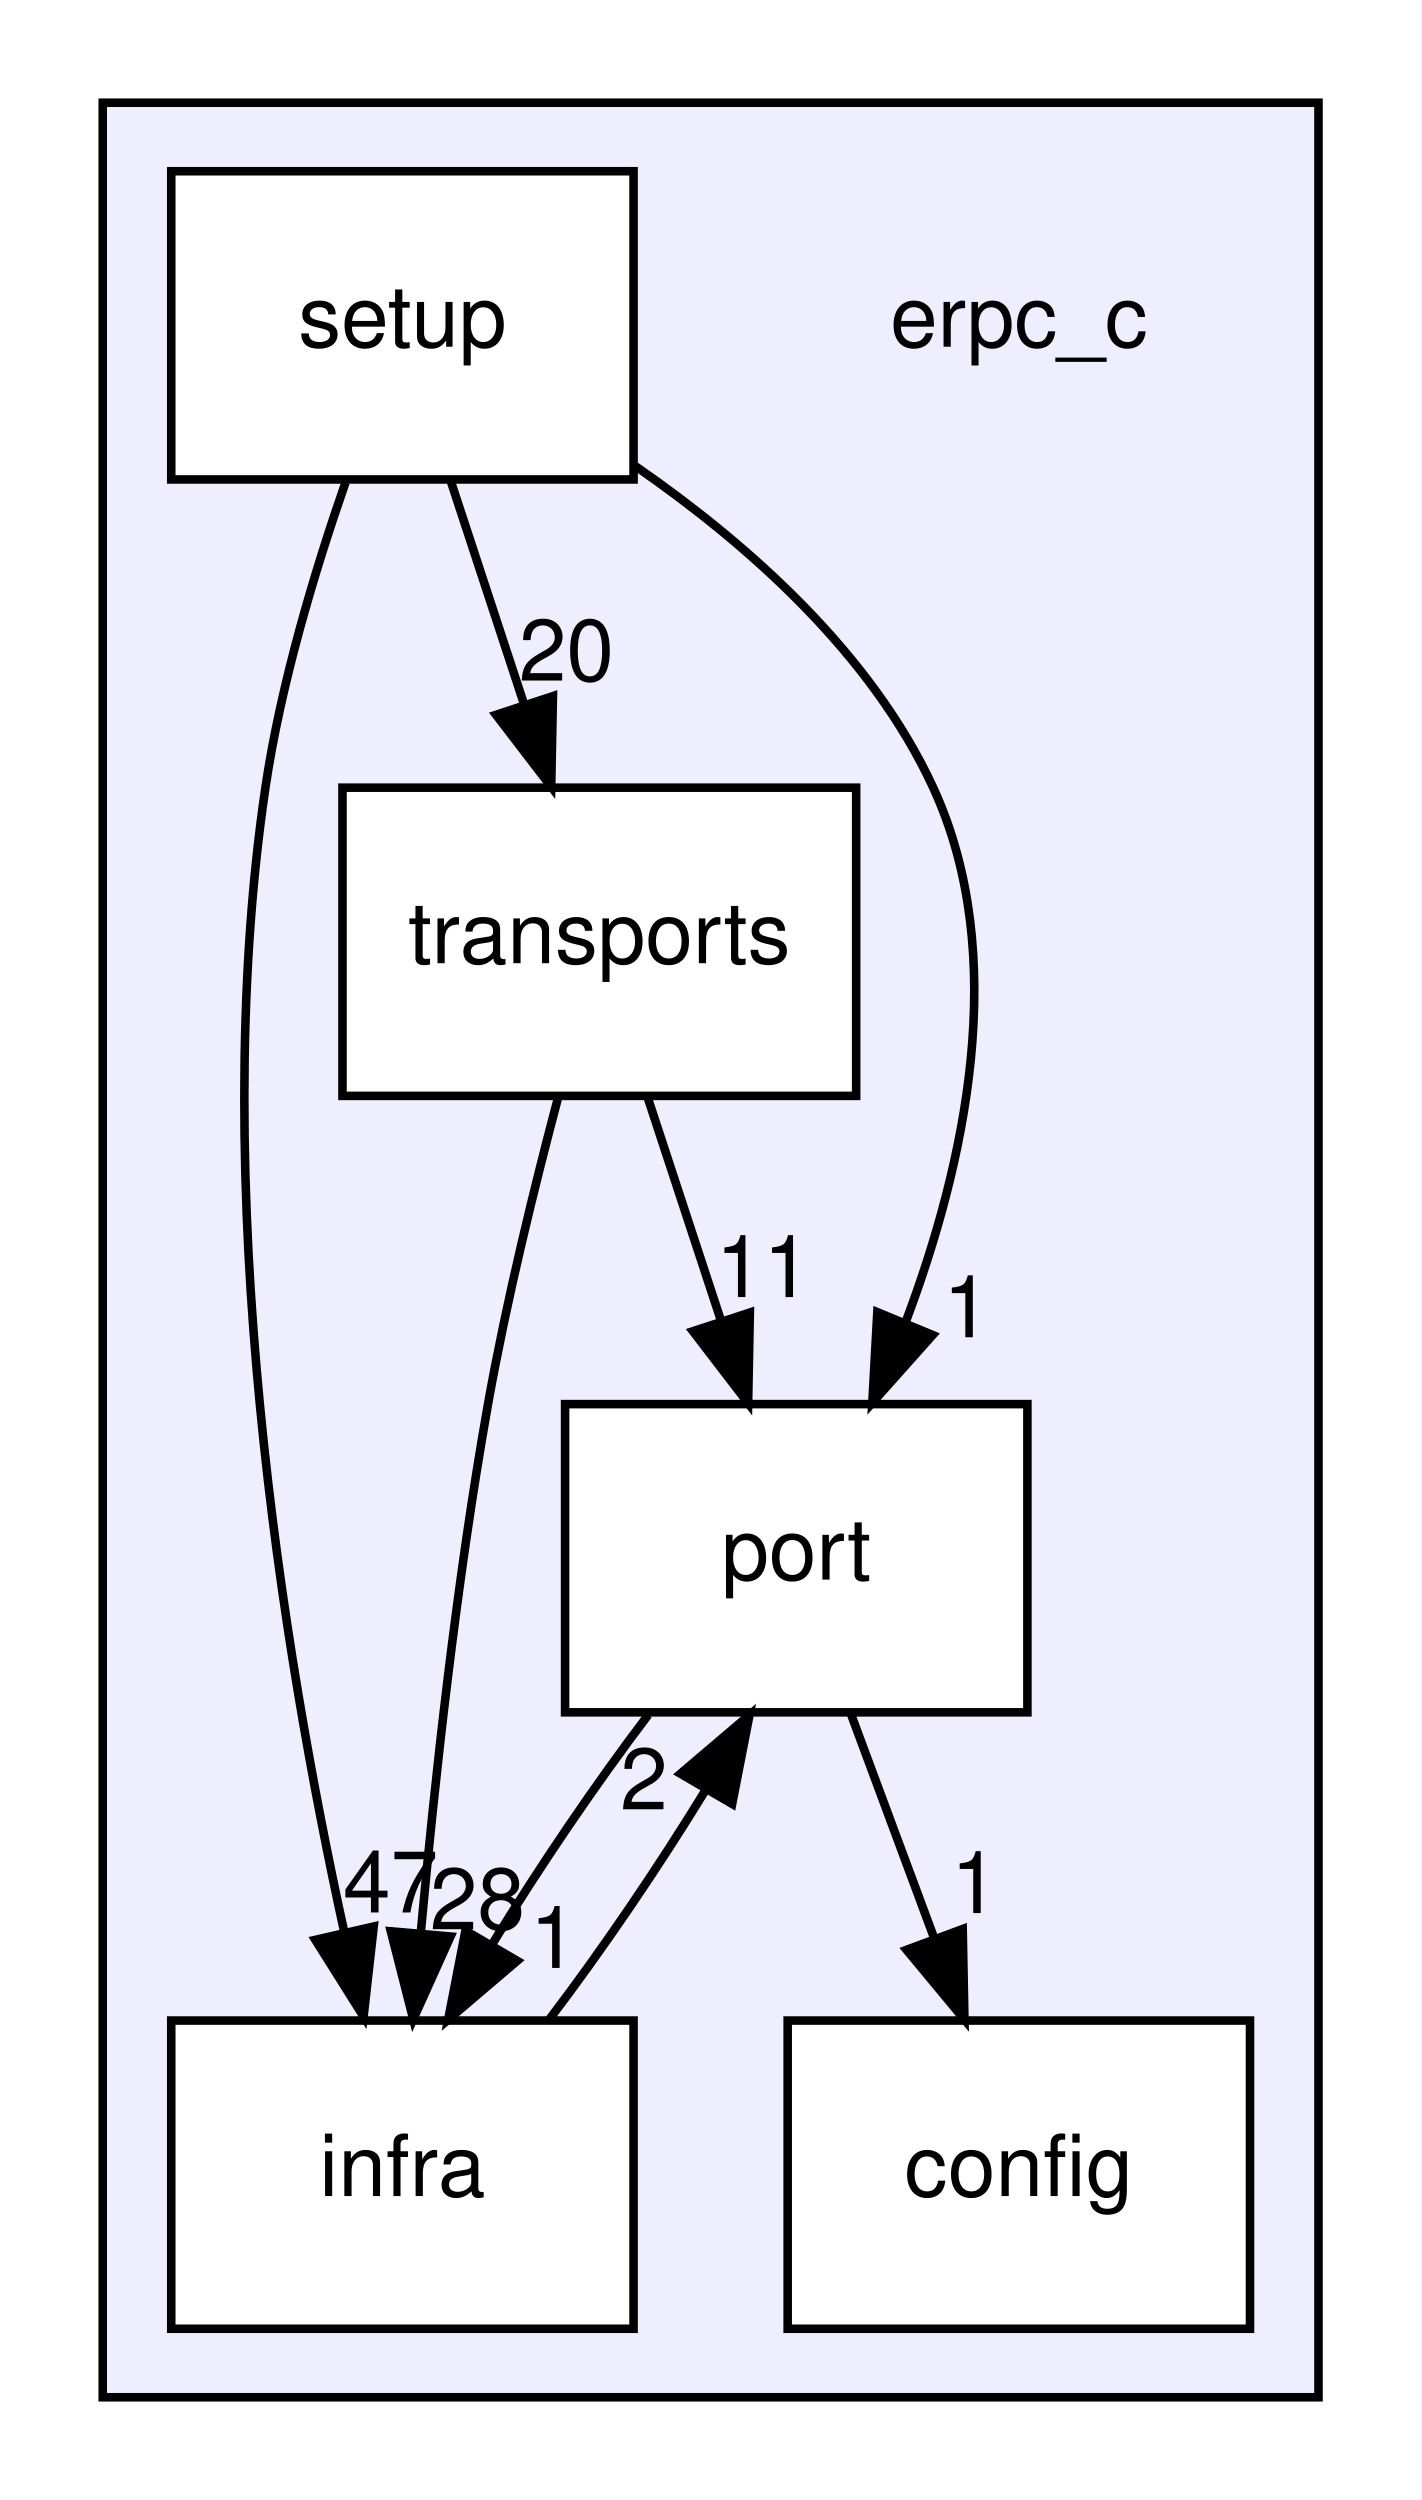
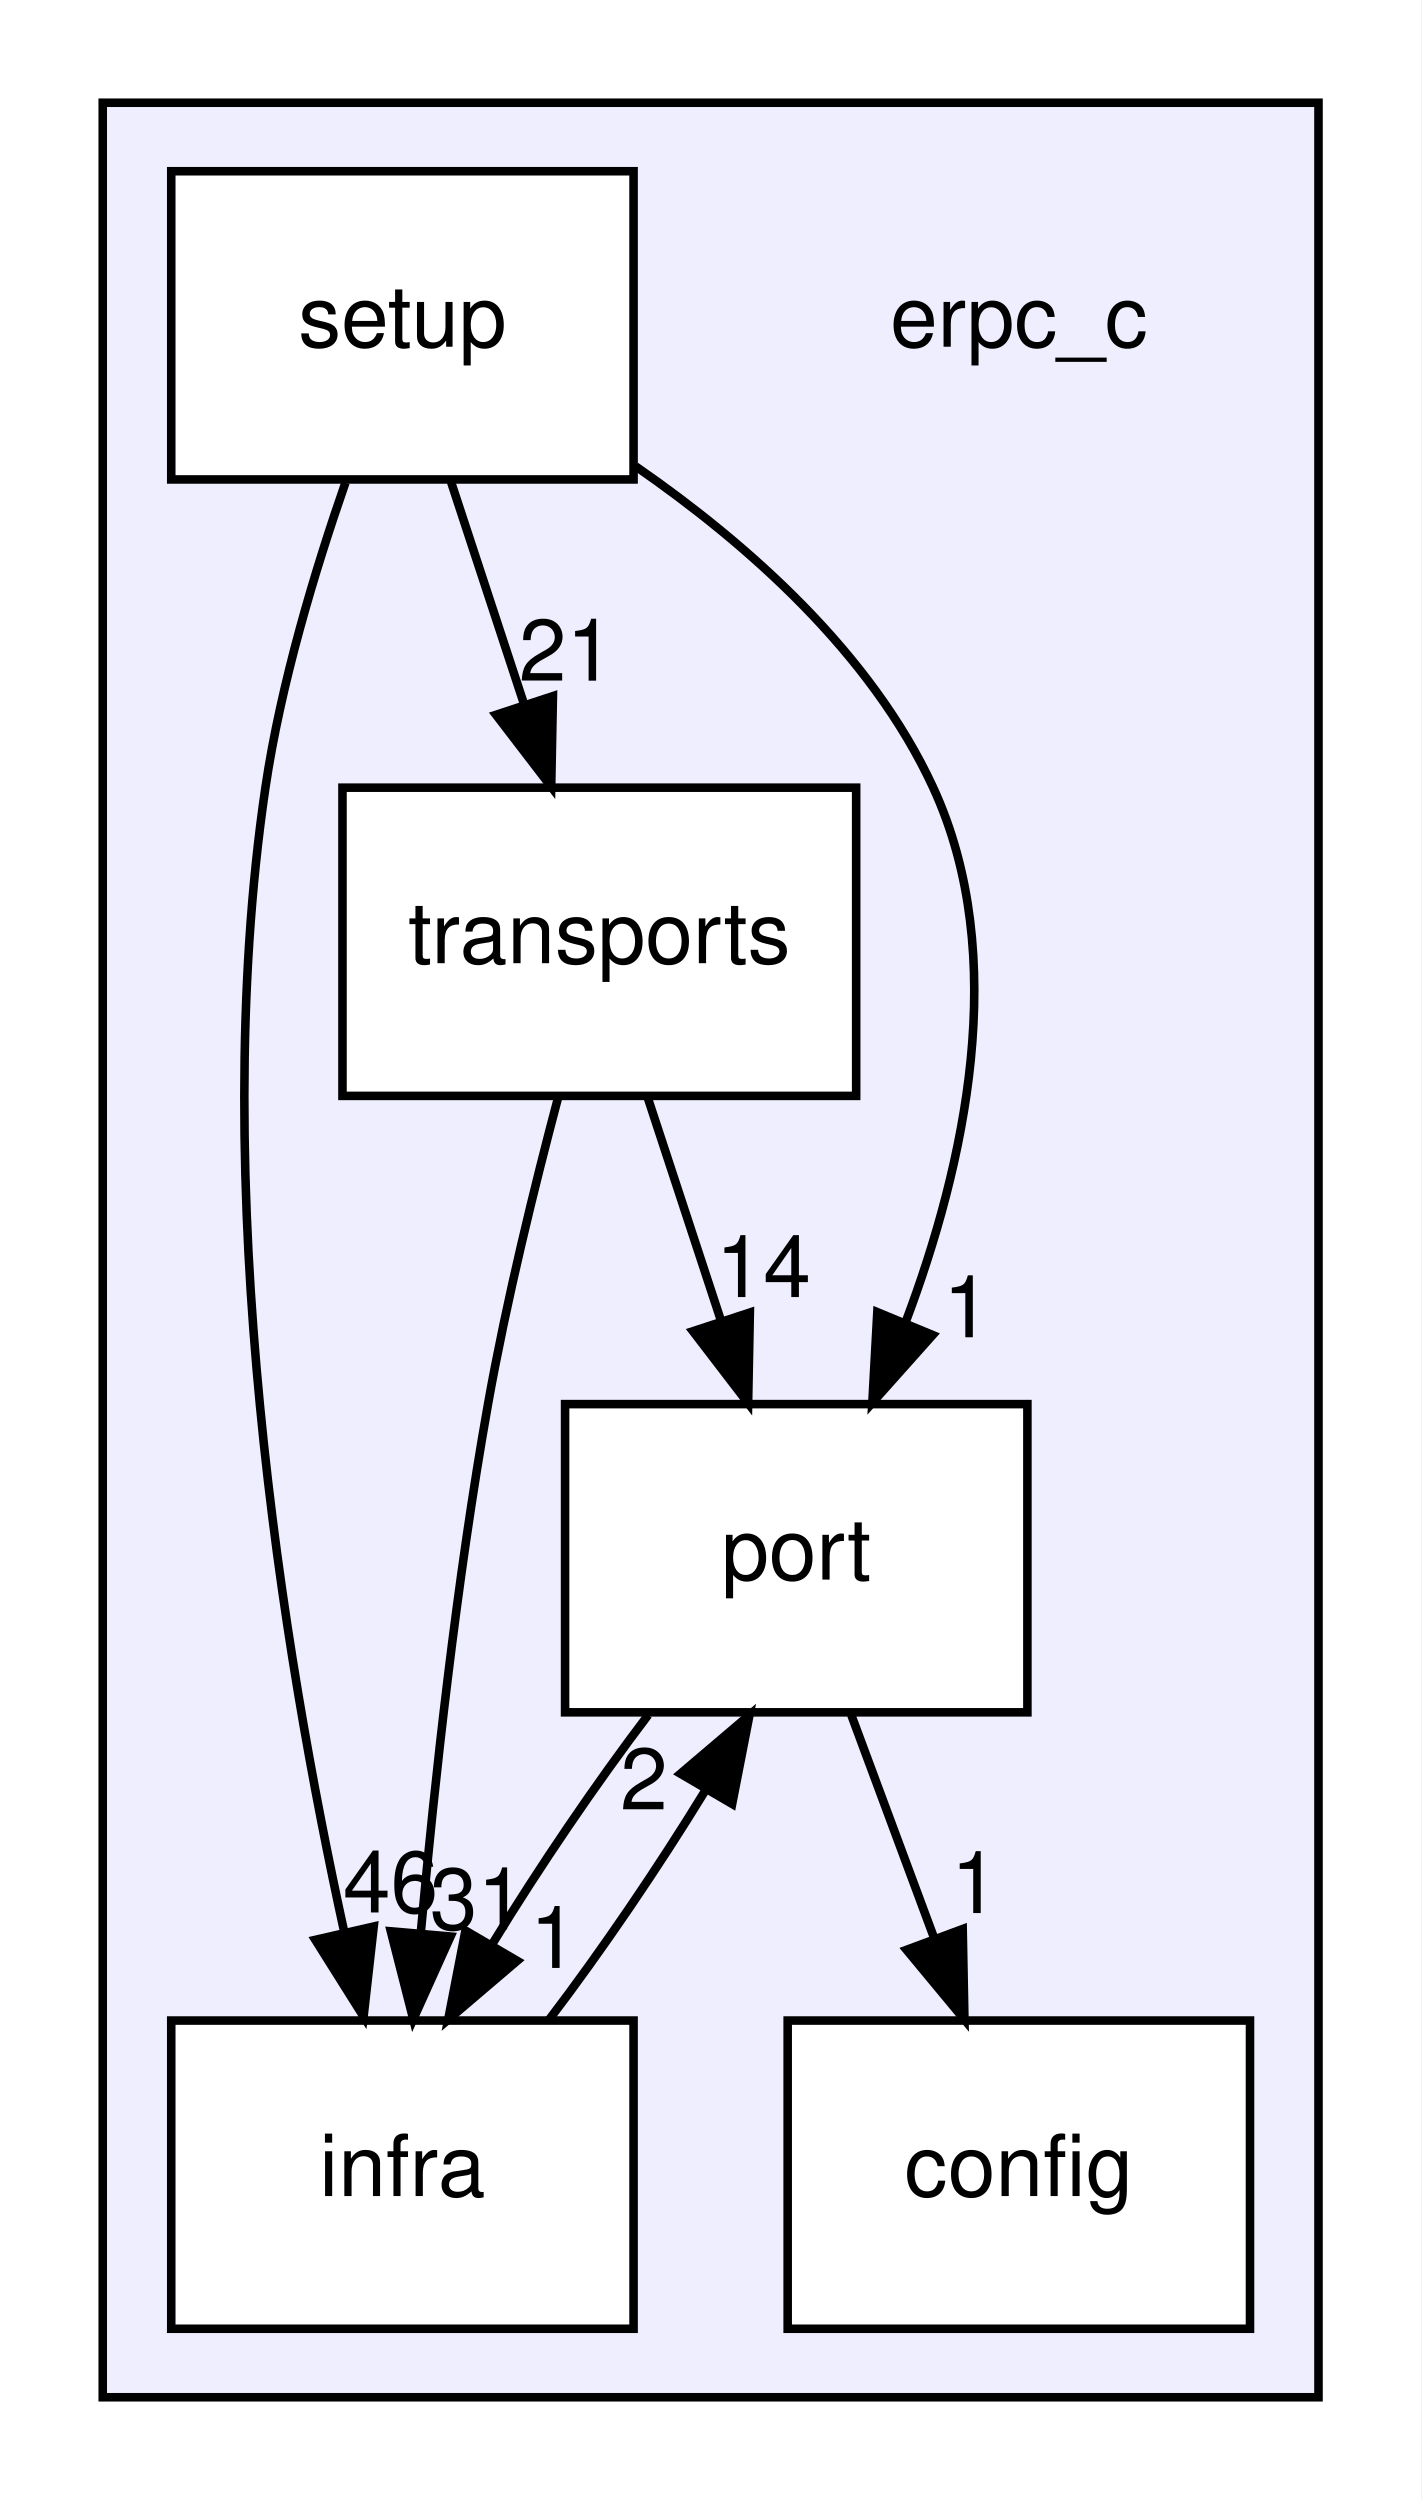
<svg xmlns="http://www.w3.org/2000/svg" xmlns:xlink="http://www.w3.org/1999/xlink" width="166pt" height="292pt" viewBox="0.00 0.00 166.00 292.00">
  <g id="graph0" class="graph" transform="scale(1 1) rotate(0) translate(4 288)">
    <polygon fill="white" stroke="none" points="-4,4 -4,-288 162,-288 162,4 -4,4" />
    <g id="clust1" class="cluster">
      <g id="a_clust1">
        <a xlink:href="dir_ecce72d14eab190b8175cc3cd0696eeb.html" target="_top">
          <polygon fill="#eeeeff" stroke="black" points="8,-8 8,-276 150,-276 150,-8 8,-8" />
        </a>
      </g>
    </g>
    <g id="node1" class="node">
      <text text-anchor="middle" x="115" y="-247.5" font-family="Helvetica,sans-Serif" font-size="10.00">erpc_c</text>
    </g>
    <g id="node2" class="node">
      <g id="a_node2">
        <a xlink:href="dir_52949f44d4caf8ec53681e2fdb42569d.html" target="_top" xlink:title="config">
          <polygon fill="white" stroke="black" points="142,-52 88,-52 88,-16 142,-16 142,-52" />
          <text text-anchor="middle" x="115" y="-31.5" font-family="Helvetica,sans-Serif" font-size="10.00">config</text>
        </a>
      </g>
    </g>
    <g id="node3" class="node">
      <g id="a_node3">
        <a xlink:href="dir_4c1986dc9092ab2d1c997193a3634562.html" target="_top" xlink:title="infra">
          <polygon fill="white" stroke="black" points="70,-52 16,-52 16,-16 70,-16 70,-52" />
          <text text-anchor="middle" x="43" y="-31.5" font-family="Helvetica,sans-Serif" font-size="10.00">infra</text>
        </a>
      </g>
    </g>
    <g id="node4" class="node">
      <g id="a_node4">
        <a xlink:href="dir_62e9b24ece508051f26d84717c79c815.html" target="_top" xlink:title="port">
          <polygon fill="white" stroke="black" points="116,-124 62,-124 62,-88 116,-88 116,-124" />
          <text text-anchor="middle" x="89" y="-103.5" font-family="Helvetica,sans-Serif" font-size="10.00">port</text>
        </a>
      </g>
    </g>
    <g id="edge6" class="edge">
      <path fill="none" stroke="black" d="M60.135,-52.104C66.249,-60.129 72.872,-69.871 78.338,-78.797" />
      <polygon fill="black" stroke="black" points="75.474,-80.833 83.545,-87.697 81.516,-77.298 75.474,-80.833" />
      <g id="a_edge6-headlabel">
        <a xlink:href="dir_000001_000004.html" target="_top" xlink:title="2">
          <text text-anchor="middle" x="71.208" y="-76.664" font-family="Helvetica,sans-Serif" font-size="10.00">2</text>
        </a>
      </g>
    </g>
    <g id="edge8" class="edge">
      <path fill="none" stroke="black" d="M95.427,-87.697C98.355,-79.813 101.887,-70.304 105.14,-61.546" />
      <polygon fill="black" stroke="black" points="108.446,-62.697 108.647,-52.104 101.884,-60.26 108.446,-62.697" />
      <g id="a_edge8-headlabel">
        <a xlink:href="dir_000004_000003.html" target="_top" xlink:title="1">
          <text text-anchor="middle" x="109.856" y="-64.555" font-family="Helvetica,sans-Serif" font-size="10.00">1</text>
        </a>
      </g>
    </g>
    <g id="edge7" class="edge">
      <path fill="none" stroke="black" d="M71.713,-87.697C65.591,-79.644 58.974,-69.894 53.527,-60.982" />
      <polygon fill="black" stroke="black" points="56.409,-58.976 48.345,-52.104 50.364,-62.505 56.409,-58.976" />
      <g id="a_edge7-headlabel">
        <a xlink:href="dir_000004_000001.html" target="_top" xlink:title="1">
          <text text-anchor="middle" x="60.673" y="-58.149" font-family="Helvetica,sans-Serif" font-size="10.00">1</text>
        </a>
      </g>
    </g>
    <g id="node5" class="node">
      <g id="a_node5">
        <a xlink:href="dir_318b660cd76dff0271d6acfa47597bac.html" target="_top" xlink:title="setup">
          <polygon fill="white" stroke="black" points="70,-268 16,-268 16,-232 70,-232 70,-268" />
          <text text-anchor="middle" x="43" y="-247.5" font-family="Helvetica,sans-Serif" font-size="10.00">setup</text>
        </a>
      </g>
    </g>
    <g id="edge4" class="edge">
      <path fill="none" stroke="black" d="M36.348,-231.628C32.797,-221.421 28.797,-208.171 27,-196 20.107,-149.314 29.153,-94.563 36.185,-62.441" />
      <polygon fill="black" stroke="black" points="39.651,-62.987 38.467,-52.459 32.827,-61.427 39.651,-62.987" />
      <g id="a_edge4-headlabel">
-         <a xlink:href="dir_000002_000001.html" target="_top" xlink:title="47">
-           <text text-anchor="middle" x="41.617" y="-64.624" font-family="Helvetica,sans-Serif" font-size="10.00">47</text>
+         <a xlink:href="dir_000002_000001.html" target="_top" xlink:title="46">
+           <text text-anchor="middle" x="41.617" y="-64.624" font-family="Helvetica,sans-Serif" font-size="10.00">46</text>
        </a>
      </g>
    </g>
    <g id="edge5" class="edge">
      <path fill="none" stroke="black" d="M70.236,-233.535C83.351,-224.463 97.771,-211.691 105,-196 114.09,-176.27 108.679,-151.866 101.787,-133.605" />
      <polygon fill="black" stroke="black" points="104.939,-132.069 97.888,-124.161 98.469,-134.74 104.939,-132.069" />
      <g id="a_edge5-headlabel">
        <a xlink:href="dir_000002_000004.html" target="_top" xlink:title="1">
          <text text-anchor="middle" x="108.935" y="-131.809" font-family="Helvetica,sans-Serif" font-size="10.00">1</text>
        </a>
      </g>
    </g>
    <g id="node6" class="node">
      <g id="a_node6">
        <a xlink:href="dir_65f3d2eaa0376abba9fa4e8a5e7d2f88.html" target="_top" xlink:title="transports">
          <polygon fill="white" stroke="black" points="96,-196 36,-196 36,-160 96,-160 96,-196" />
          <text text-anchor="middle" x="66" y="-175.5" font-family="Helvetica,sans-Serif" font-size="10.00">transports</text>
        </a>
      </g>
    </g>
    <g id="edge3" class="edge">
      <path fill="none" stroke="black" d="M48.685,-231.697C51.248,-223.898 54.333,-214.509 57.185,-205.829" />
      <polygon fill="black" stroke="black" points="60.584,-206.697 60.38,-196.104 53.933,-204.512 60.584,-206.697" />
      <g id="a_edge3-headlabel">
-         <a xlink:href="dir_000002_000005.html" target="_top" xlink:title="20">
-           <text text-anchor="middle" x="62.159" y="-208.498" font-family="Helvetica,sans-Serif" font-size="10.00">20</text>
+         <a xlink:href="dir_000002_000005.html" target="_top" xlink:title="21">
+           <text text-anchor="middle" x="62.159" y="-208.498" font-family="Helvetica,sans-Serif" font-size="10.00">21</text>
        </a>
      </g>
    </g>
    <g id="edge1" class="edge">
      <path fill="none" stroke="black" d="M61.221,-159.933C58.478,-149.603 55.159,-136.126 53,-124 49.343,-103.464 46.773,-80.01 45.154,-62.336" />
      <polygon fill="black" stroke="black" points="48.623,-61.815 44.269,-52.156 41.649,-62.422 48.623,-61.815" />
      <g id="a_edge1-headlabel">
-         <a xlink:href="dir_000005_000001.html" target="_top" xlink:title="28">
-           <text text-anchor="middle" x="51.763" y="-62.65" font-family="Helvetica,sans-Serif" font-size="10.00">28</text>
+         <a xlink:href="dir_000005_000001.html" target="_top" xlink:title="31">
+           <text text-anchor="middle" x="51.763" y="-62.65" font-family="Helvetica,sans-Serif" font-size="10.00">31</text>
        </a>
      </g>
    </g>
    <g id="edge2" class="edge">
      <path fill="none" stroke="black" d="M71.685,-159.697C74.248,-151.898 77.333,-142.509 80.185,-133.829" />
      <polygon fill="black" stroke="black" points="83.584,-134.697 83.38,-124.104 76.933,-132.512 83.584,-134.697" />
      <g id="a_edge2-headlabel">
-         <a xlink:href="dir_000005_000004.html" target="_top" xlink:title="11">
-           <text text-anchor="middle" x="85.159" y="-136.498" font-family="Helvetica,sans-Serif" font-size="10.00">11</text>
+         <a xlink:href="dir_000005_000004.html" target="_top" xlink:title="14">
+           <text text-anchor="middle" x="85.159" y="-136.498" font-family="Helvetica,sans-Serif" font-size="10.00">14</text>
        </a>
      </g>
    </g>
  </g>
</svg>
